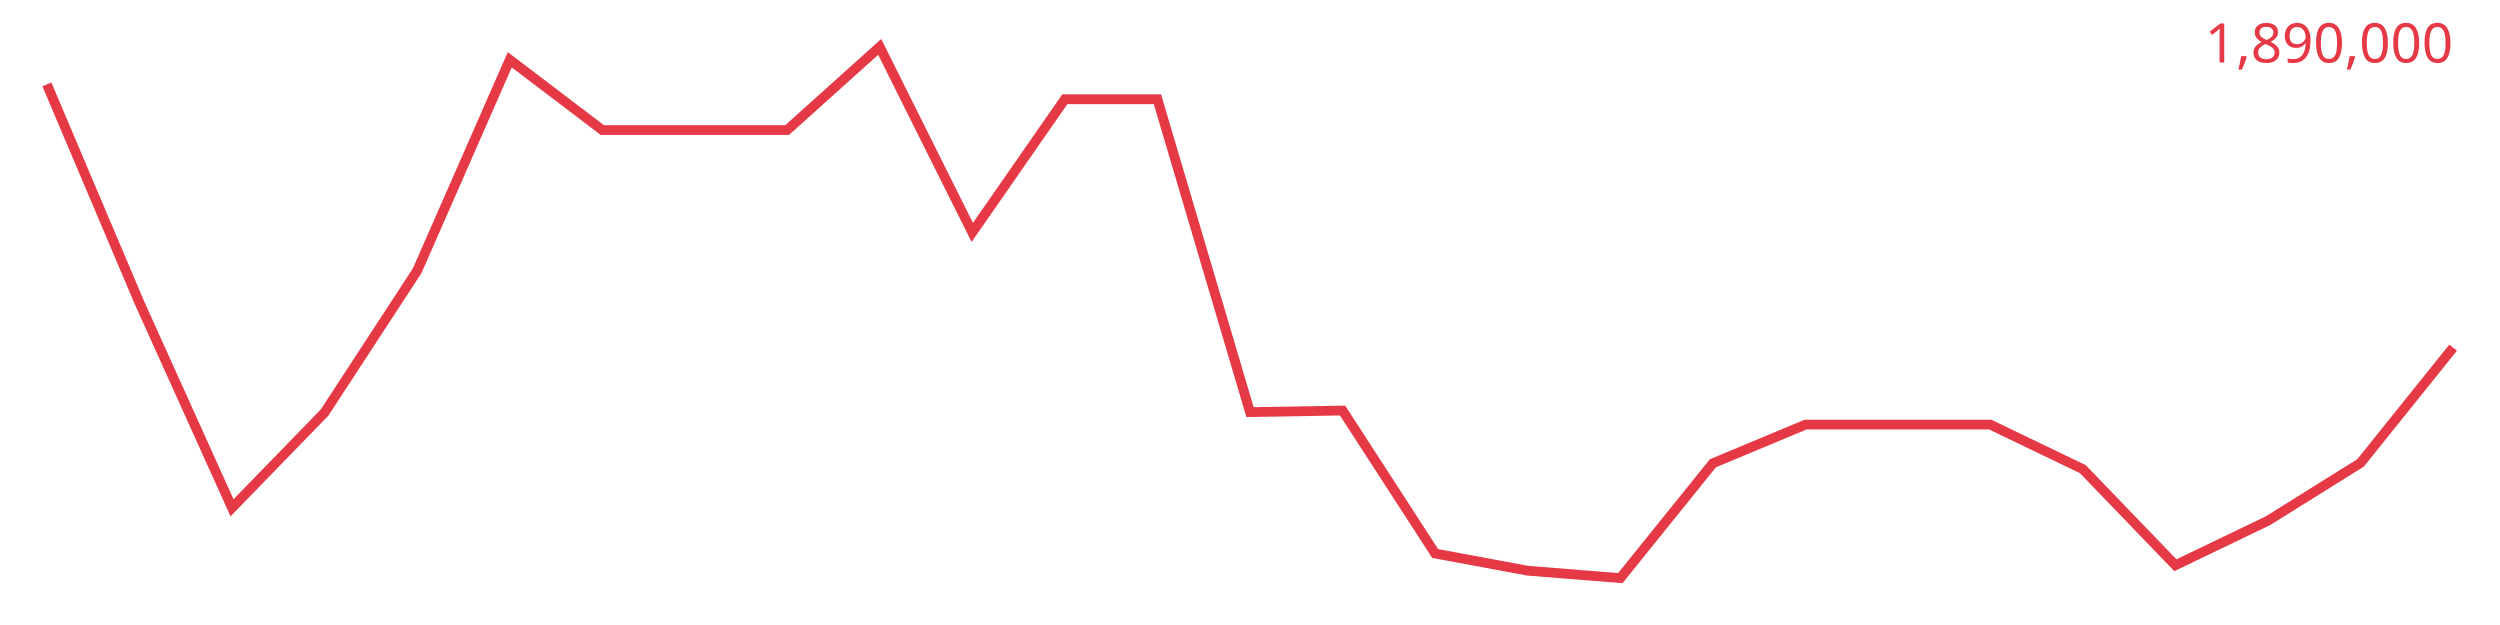
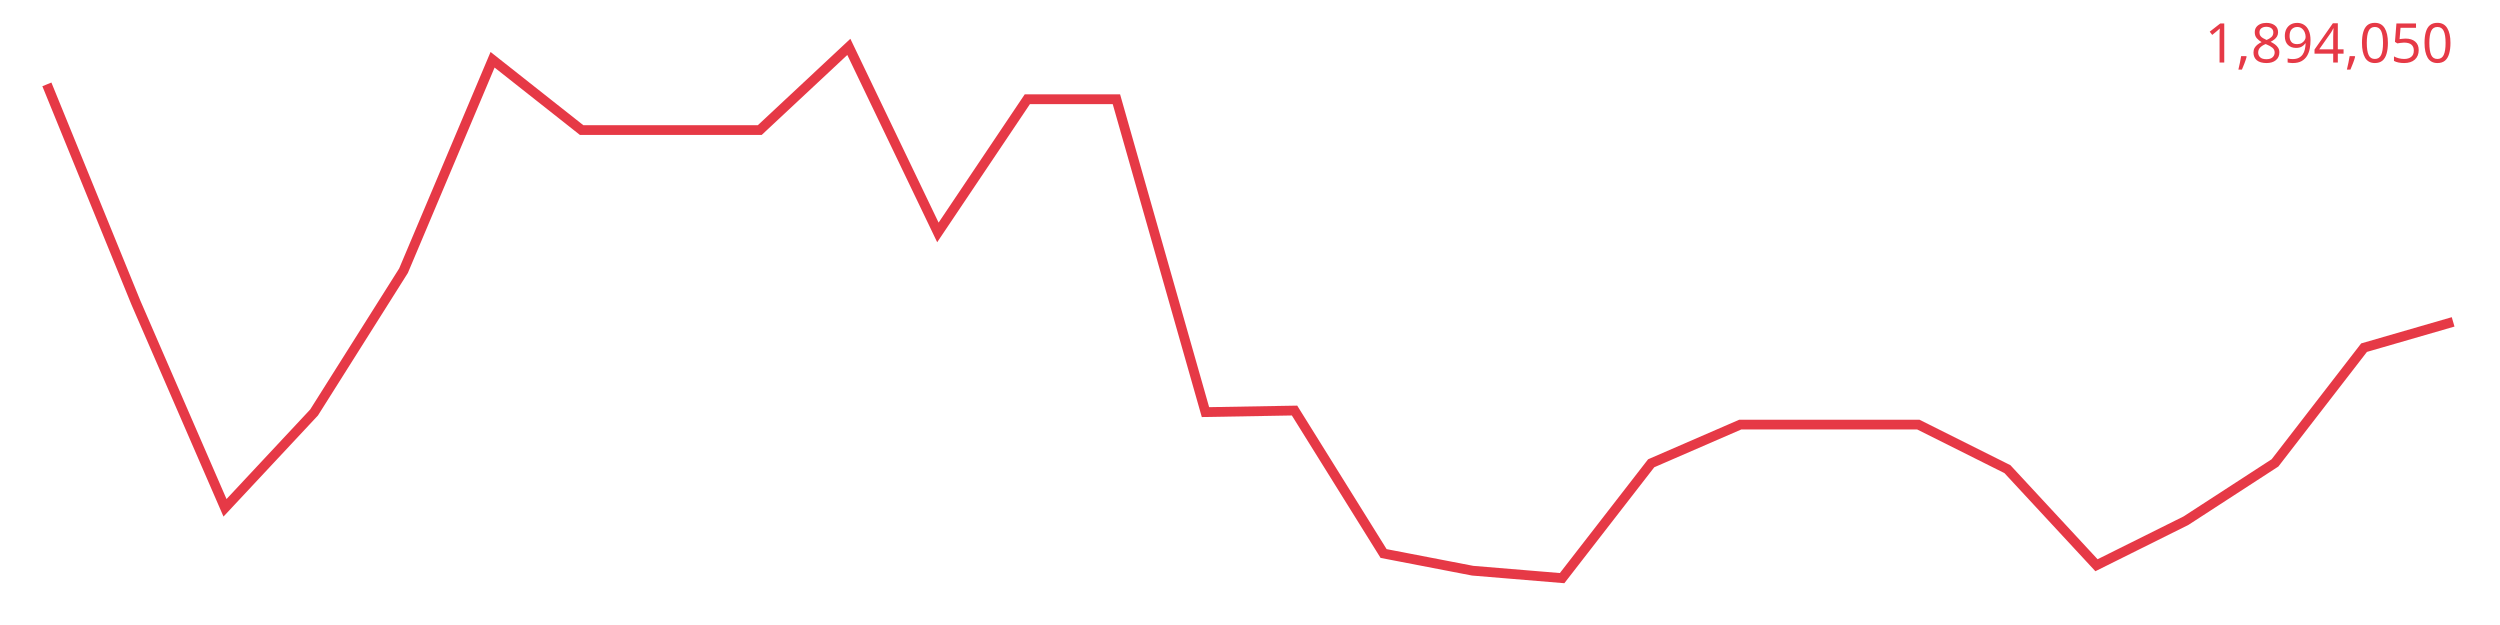
<svg xmlns="http://www.w3.org/2000/svg" viewBox="0 0 640 160" font-family="sans-serif">
-   <polyline fill="none" stroke="#e63946" stroke-width="2.5" points="12.0,21.6 35.7,77.5 59.4,130.0 83.1,105.6 106.8,69.3 130.5,15.3 154.2,33.3 177.8,33.3 201.5,33.3 225.2,12.0 248.9,59.5 272.6,25.4 296.3,25.4 320.0,105.5 343.7,105.1 367.4,141.7 391.1,146.1 414.8,148.0 438.5,118.6 462.2,108.7 485.8,108.7 509.5,108.7 533.2,120.1 556.9,144.7 580.6,133.3 604.3,118.5 628.0,89.0" />
-   <text x="628" y="16" text-anchor="end" font-size="14" fill="#e63946">1,890,000</text>
+   <polyline fill="none" stroke="#e63946" stroke-width="2.5" points="12.0,21.6 34.8,77.5 57.6,130.0 80.4,105.6 103.3,69.3 126.1,15.3 148.9,33.3 171.7,33.3 194.5,33.3 217.3,12.0 240.1,59.5 263.0,25.4 285.8,25.4 308.6,105.5 331.4,105.1 354.2,141.7 377.0,146.1 399.9,148.0 422.7,118.6 445.5,108.7 468.3,108.7 491.1,108.7 513.9,120.1 536.7,144.7 559.6,133.3 582.4,118.5 605.2,89.0 628.0,82.4" />
+   <text x="628" y="16" text-anchor="end" font-size="14" fill="#e63946">1,894,050</text>
</svg>
